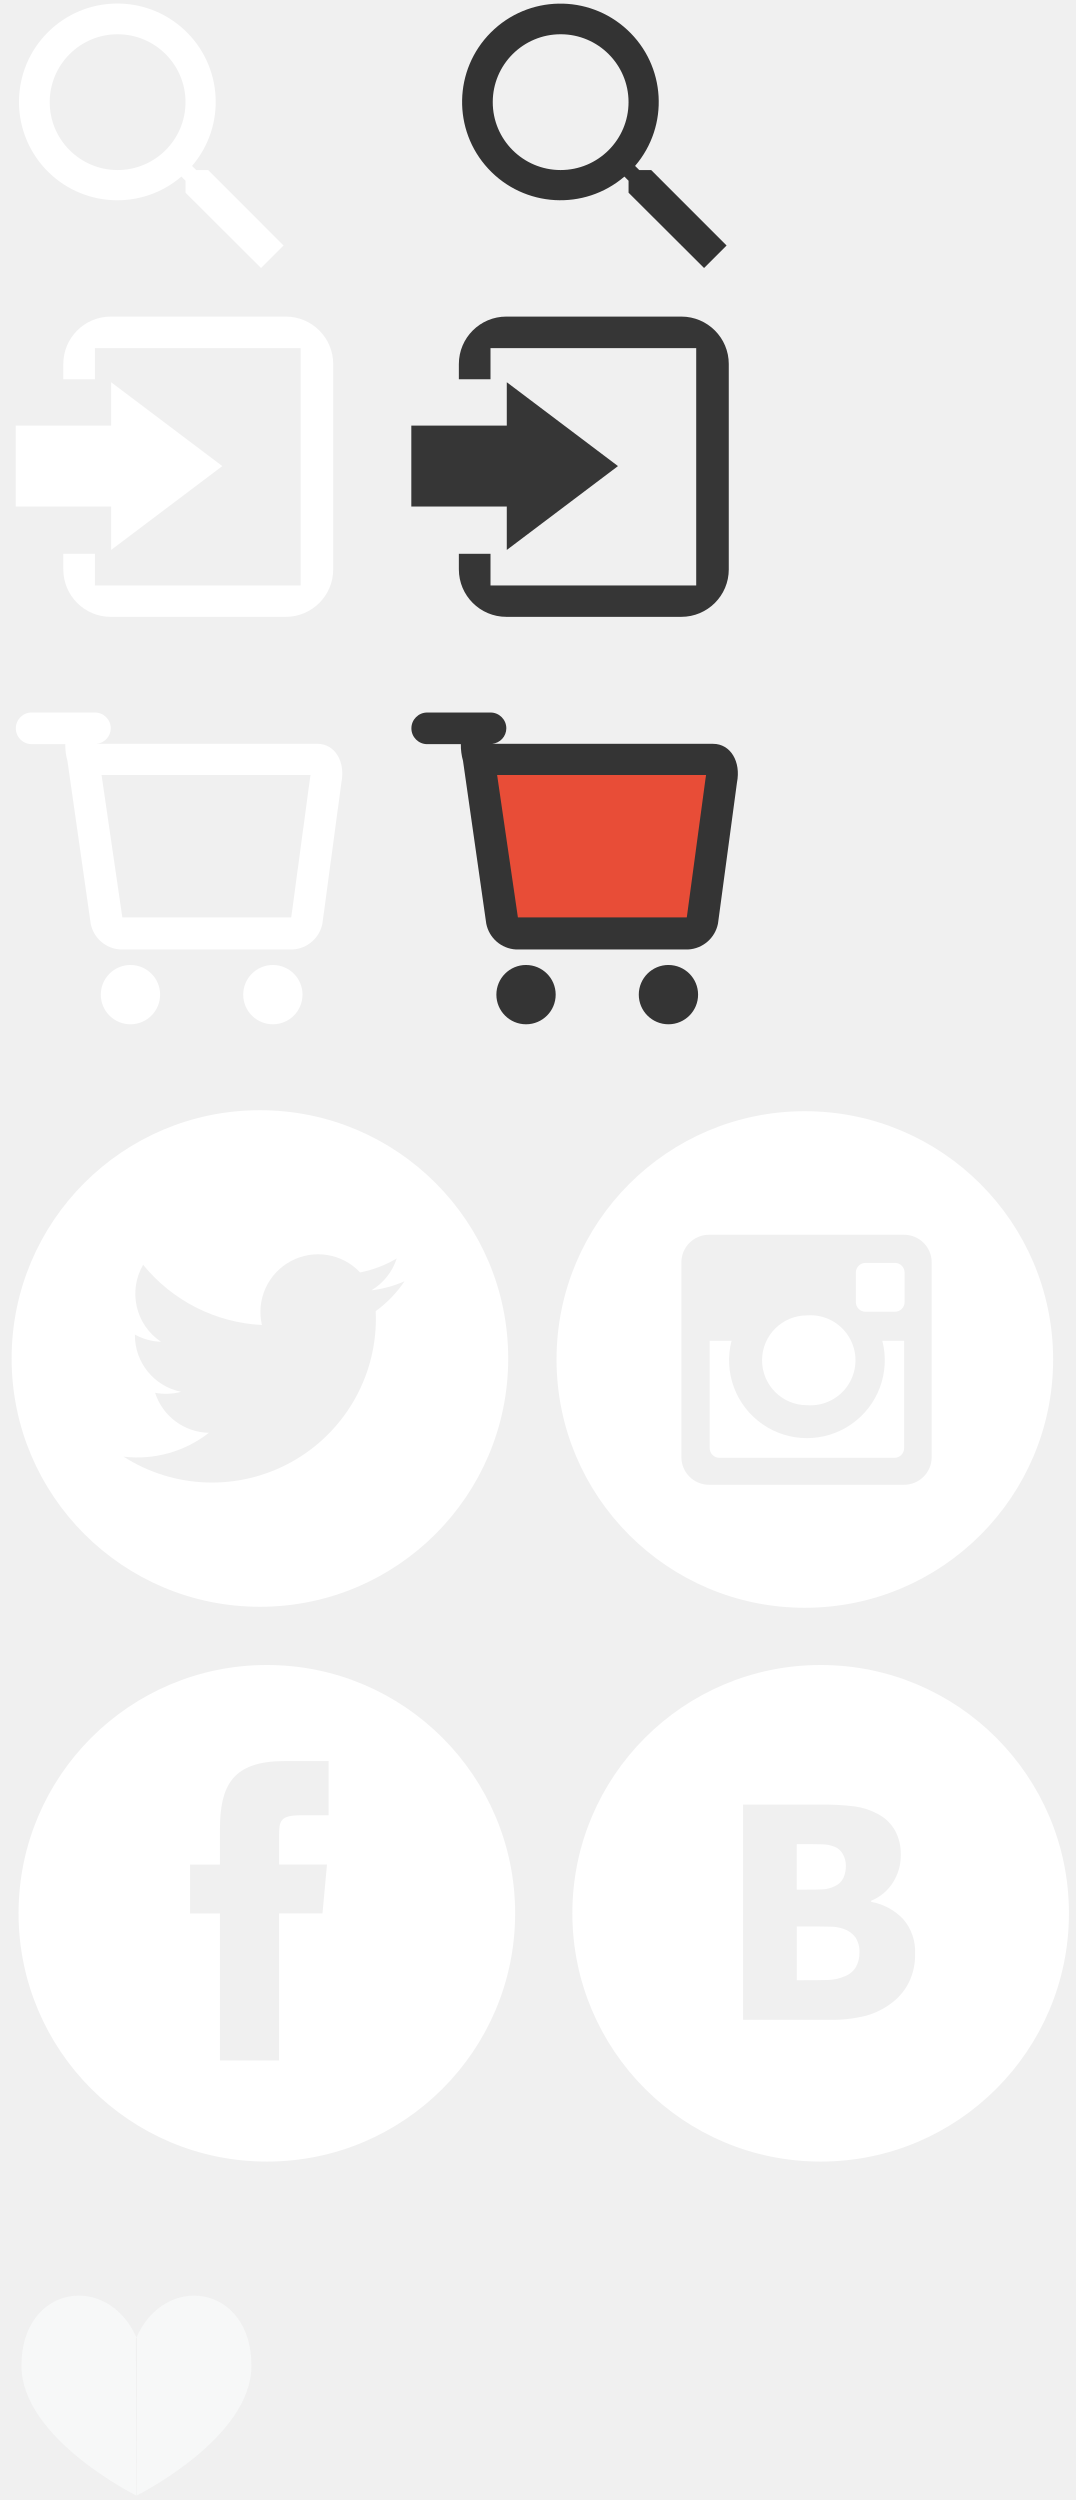
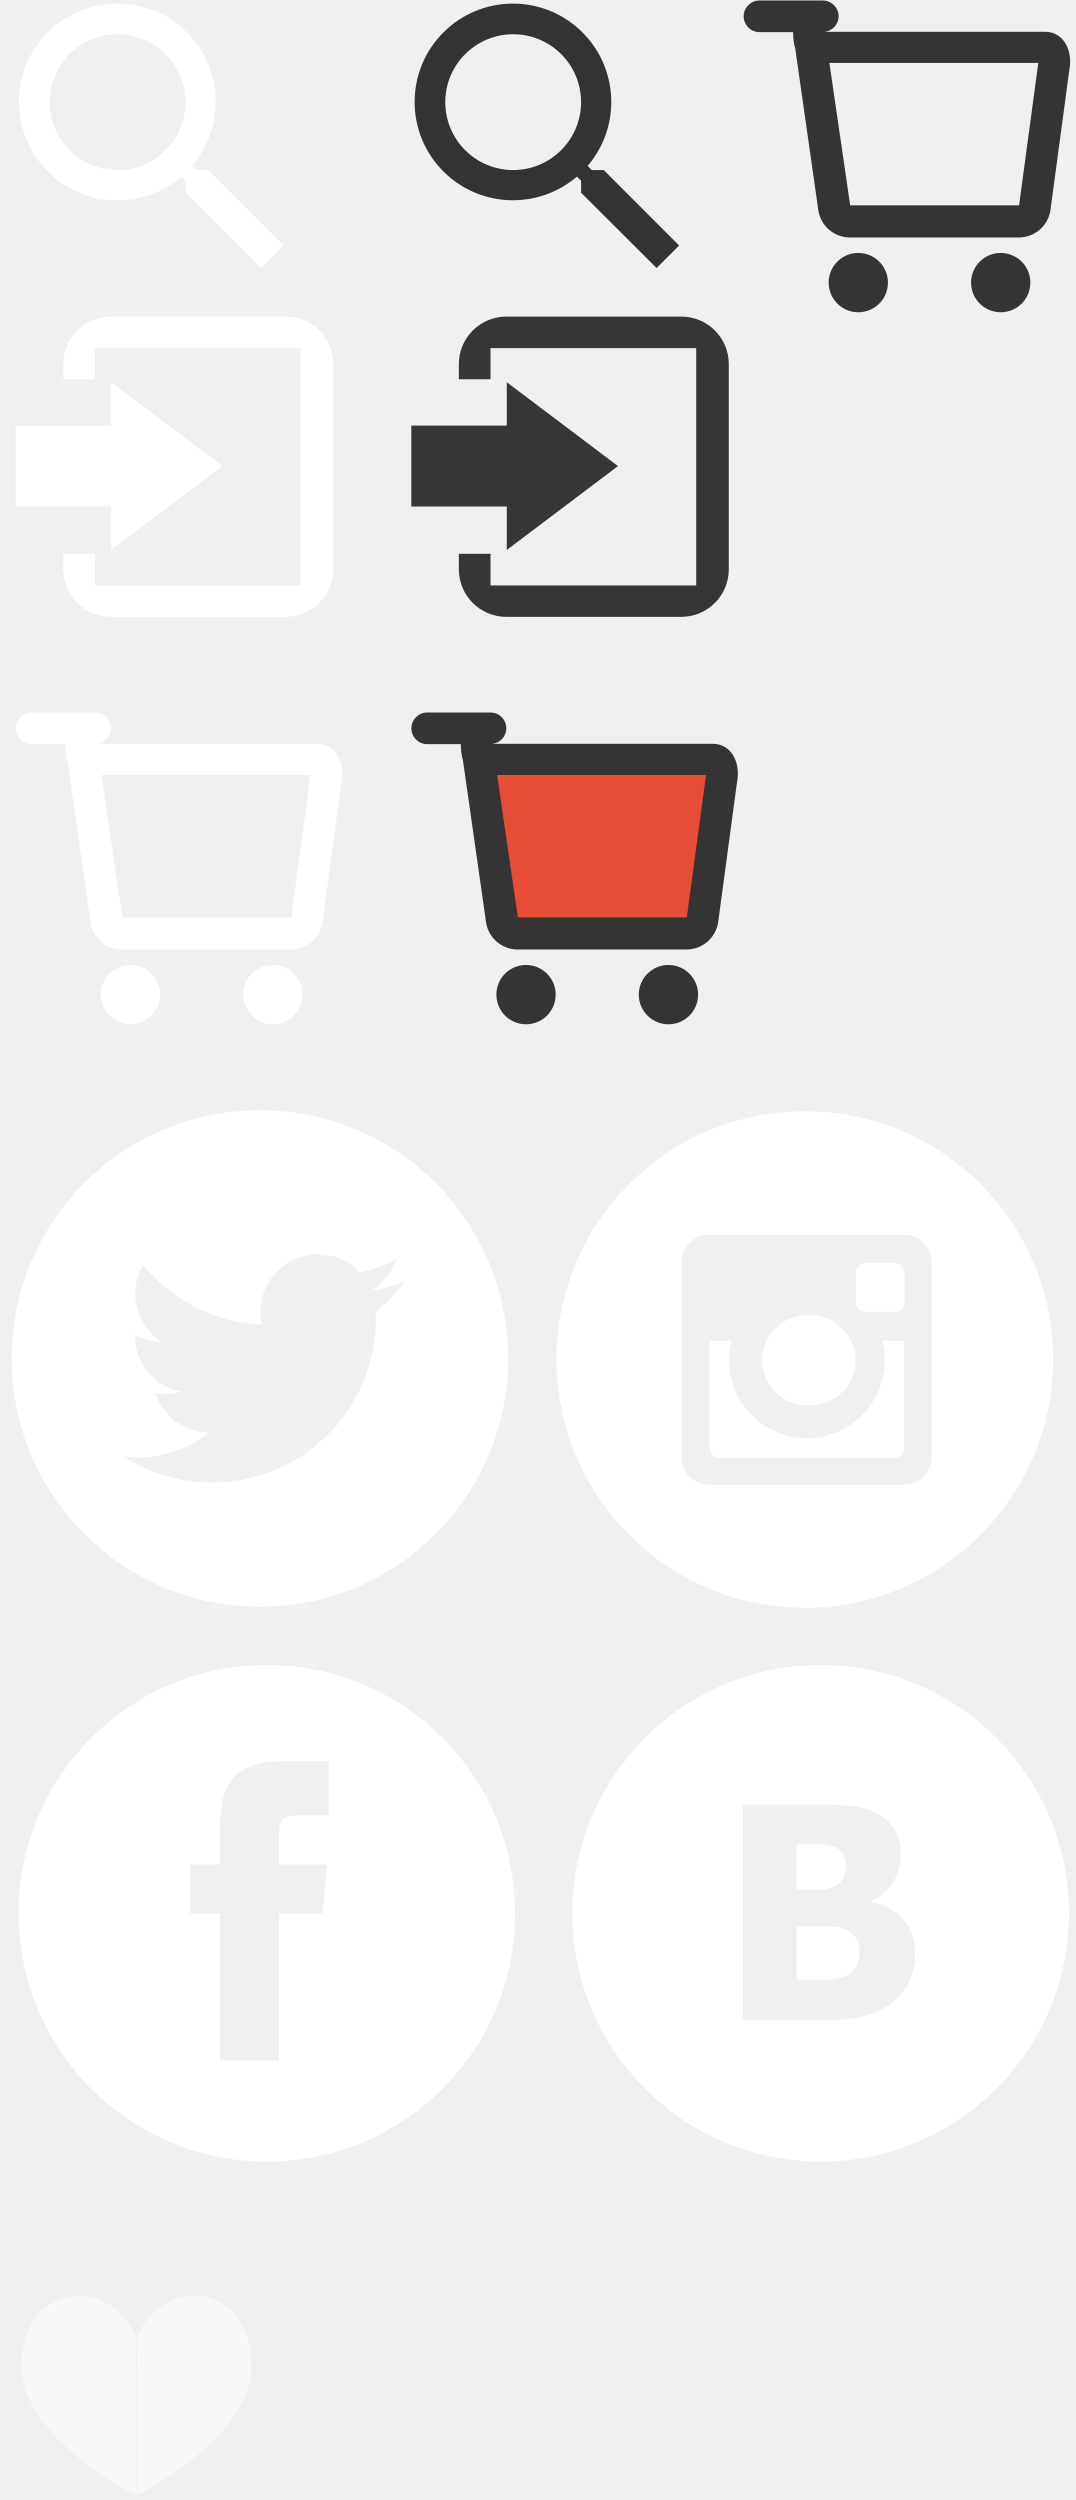
<svg xmlns="http://www.w3.org/2000/svg" width="68" height="158" viewBox="0 0 68 158">
  <defs>
    <style>
      .cls-1, .cls-4 {
        fill: #fff;
      }

      .cls-1, .cls-2, .cls-3, .cls-4, .cls-5, .cls-6, .cls-7 {
        fill-rule: evenodd;
      }

      .cls-2 {
        fill: #333;
      }

      .cls-3 {
        fill: #353535;
      }

      .cls-3, .cls-4 {
        fill-opacity: 0.99;
      }

      .cls-5 {
        fill: #e84d37;
      }

      .cls-6 {
        fill: #343434;
      }

      .cls-7 {
        fill: #f7f8f8;
      }
    </style>
  </defs>
  <path id="Лупа" class="cls-1" d="M13.155,10.747H12.4l-0.263-.261a6.217,6.217,0,1,0-.675.675l0.263,0.262v0.755l4.772,4.76,1.424-1.422Zm-5.731,0a4.291,4.291,0,1,1,4.3-4.291A4.294,4.294,0,0,1,7.424,10.747Z" />
-   <path id="Лупа-2" data-name="Лупа" class="cls-2" d="M41.155,10.747H40.4l-0.263-.261a6.214,6.214,0,1,0-.675.675l0.263,0.262v0.755l4.772,4.76,1.423-1.422Zm-5.731,0a4.291,4.291,0,1,1,4.3-4.291A4.294,4.294,0,0,1,35.424,10.747Z" />
+   <path id="Лупа-2" data-name="Лупа" class="cls-2" d="M38.155,10.747H37.4l-0.263-.261a6.214,6.214,0,1,0-.675.675l0.263,0.262v0.755l4.772,4.76,1.423-1.422Zm-5.731,0a4.291,4.291,0,1,1,4.3-4.291A4.294,4.294,0,0,1,32.424,10.747Z" />
  <path id="Вход_copy" data-name="Вход copy" class="cls-3" d="M29,23.968v-0.96a3,3,0,0,1,3-3H43.059a3,3,0,0,1,3,3V35.985a3,3,0,0,1-3,3H32a3,3,0,0,1-3-3V35h2v2H44V22H31v1.969H29Zm-3,8.046h6.029v2.743l7.027-5.3-7.027-5.3V26.9H25.995v5.113Z" />
  <path id="Вход" class="cls-4" d="M4,23.968v-0.96a3,3,0,0,1,3-3H18.059a3,3,0,0,1,3,3V35.986a3,3,0,0,1-3,3H7a3,3,0,0,1-3-3V35H6v2H19V22H6v1.968H4Zm-3,8.046H7.024v2.743l7.027-5.3-7.027-5.3V26.9H0.995v5.114Z" />
  <path id="Корзина" class="cls-1" d="M21.576,49.46l-1.2,8.912a2.033,2.033,0,0,1-1.883,1.635H7.61a2.027,2.027,0,0,1-1.879-1.635L4.262,48.085a3.678,3.678,0,0,1-.137-1.055H2a1,1,0,0,1,0-2H6a1,1,0,0,1,1,1,0.99,0.99,0,0,1-.9.979H20.067C21.172,47.01,21.84,48.141,21.576,49.46ZM7.731,57.978l-1.313-9H19.625s-0.031.2-.031,0.2l-1.186,8.788c-0.008.011-.009,0.014,0,0.014H7.731Zm0.514,3.009a1.874,1.874,0,1,1-1.874,1.874A1.874,1.874,0,0,1,8.245,60.987Zm9,0a1.874,1.874,0,1,1-1.874,1.874A1.874,1.874,0,0,1,17.246,60.987Z" />
  <path id="Корзина_заполнена" data-name="Корзина заполнена" class="cls-5" d="M30.5,48.375H45.625L44.25,58.625,31.625,58.5Z" />
  <path id="Корзина-2" data-name="Корзина" class="cls-6" d="M46.576,49.46l-1.2,8.912a2.034,2.034,0,0,1-1.883,1.635H32.61a2.028,2.028,0,0,1-1.879-1.635L29.262,48.085a3.67,3.67,0,0,1-.137-1.054H27a1,1,0,1,1,0-2h4a1,1,0,0,1,1,1,0.99,0.99,0,0,1-.9.979H45.067C46.172,47.01,46.84,48.141,46.576,49.46ZM32.731,57.978l-1.313-9H44.624s-0.031.2-.031,0.2l-1.186,8.788c-0.008.011-.009,0.014,0,0.014H32.731Zm0.514,3.009a1.874,1.874,0,1,1-1.874,1.874A1.875,1.875,0,0,1,33.245,60.986Zm9,0a1.874,1.874,0,1,1-1.874,1.874A1.875,1.875,0,0,1,42.246,60.986Z" />
+   <path id="Корзина_копия" data-name="Корзина копия" class="cls-6" d="M67.576,4.46l-1.2,8.912a2.034,2.034,0,0,1-1.883,1.635H53.61a2.028,2.028,0,0,1-1.879-1.635L50.262,3.085a3.67,3.67,0,0,1-.137-1.054H48a1,1,0,1,1,0-2h4a1,1,0,0,1,1,1,0.99,0.99,0,0,1-.9.979H66.067C67.172,2.01,67.84,3.141,67.576,4.46ZM53.731,12.978l-1.313-9H65.624s-0.031.2-.031,0.2l-1.186,8.788c-0.008.011-.009,0.013,0,0.013H53.731Zm0.514,3.009a1.874,1.874,0,1,1-1.874,1.875A1.875,1.875,0,0,1,54.245,15.986Zm9,0a1.874,1.874,0,1,1-1.874,1.875A1.875,1.875,0,0,1,63.246,15.986Z" />
  <path id="Сердце" class="cls-7" d="M8.606,157.732s7.285-3.6,7.285-8.224c0-5.126-5.5-5.936-7.3-1.705m0.049,9.929s-7.285-3.6-7.285-8.224c0-5.126,5.5-5.936,7.3-1.705" />
  <path id="Твитер" class="cls-1" d="M16.427,70.165A15.692,15.692,0,1,1,.735,85.857,15.692,15.692,0,0,1,16.427,70.165Zm9.138,10.811a7.3,7.3,0,0,1-2.092.573,3.654,3.654,0,0,0,1.6-2.015,7.283,7.283,0,0,1-2.313.884,3.646,3.646,0,0,0-6.207,3.322,10.342,10.342,0,0,1-7.507-3.806A3.646,3.646,0,0,0,10.175,84.8a3.626,3.626,0,0,1-1.65-.455c0,0.015,0,.03,0,0.046a3.644,3.644,0,0,0,2.922,3.571,3.651,3.651,0,0,1-1.645.062,3.645,3.645,0,0,0,3.4,2.529,7.353,7.353,0,0,1-5.392,1.508,10.358,10.358,0,0,0,15.946-8.727q0-.237-0.011-0.471A7.406,7.406,0,0,0,25.565,80.976Z" />
  <path id="Инста" class="cls-1" d="M50.865,70.228A15.692,15.692,0,1,1,35.173,85.919,15.692,15.692,0,0,1,50.865,70.228Zm6.272,23.61a1.745,1.745,0,0,0,1.745-1.745V79.782a1.745,1.745,0,0,0-1.745-1.745H44.809a1.745,1.745,0,0,0-1.745,1.745V92.093a1.745,1.745,0,0,0,1.745,1.745H57.136Zm-1.375-9.1a4.921,4.921,0,1,1-9.529,0h-1.38v6.786a0.611,0.611,0,0,0,.611.611H56.529a0.611,0.611,0,0,0,.611-0.611V84.737S56.644,84.739,55.761,84.737ZM51,83.132a2.847,2.847,0,1,1,0,5.677A2.838,2.838,0,0,1,51,83.132Zm3.7-3.316H56.56a0.611,0.611,0,0,1,.611.611v1.864a0.611,0.611,0,0,1-.611.611H54.7a0.611,0.611,0,0,1-.611-0.611V80.427A0.611,0.611,0,0,1,54.7,79.816Z" />
  <path id="ФБ" class="cls-1" d="M16.865,105.228A15.692,15.692,0,1,1,1.173,120.919,15.691,15.691,0,0,1,16.865,105.228Zm0.774,24.989v-9.291h2.742l0.285-3.089H17.638l0-1.856c0-.894.084-1.256,1.367-1.256h1.764V111.3H17.982c-3.294,0-4.082,1.546-4.082,4.342v2.2H12.011v3.089H13.9v9.291h3.739Z" />
  <path id="ВК" class="cls-1" d="M51.865,105.228a15.692,15.692,0,1,1-15.692,15.691A15.691,15.691,0,0,1,51.865,105.228Zm5.968,18.252a3.116,3.116,0,0,0-.758-2.2,3.7,3.7,0,0,0-2.016-1.082v-0.072a2.937,2.937,0,0,0,1.371-1.144,3.191,3.191,0,0,0,.5-1.77,3.106,3.106,0,0,0-.362-1.518,2.635,2.635,0,0,0-1.091-1.051,4.3,4.3,0,0,0-1.446-.476,16.218,16.218,0,0,0-2.269-.116h-4.8v13.6H52.4a8.838,8.838,0,0,0,2.332-.256,4.8,4.8,0,0,0,1.686-.857,3.637,3.637,0,0,0,1.032-1.268,3.941,3.941,0,0,0,.383-1.784h0ZM53.46,117.9a1.54,1.54,0,0,0-.168-0.677,1.014,1.014,0,0,0-.527-0.5,2.137,2.137,0,0,0-.8-0.162c-0.308-.009-0.767-0.012-1.374-0.012H50.355v2.877h0.43c0.583,0,.994-0.006,1.229-0.019a1.981,1.981,0,0,0,.726-0.19,1.11,1.11,0,0,0,.564-0.529,1.891,1.891,0,0,0,.156-0.786h0Zm0.857,5.522a1.648,1.648,0,0,0-.255-0.984,1.54,1.54,0,0,0-.767-0.539,2.54,2.54,0,0,0-.853-0.134c-0.362-.01-0.848-0.013-1.456-0.013h-0.63v3.4h0.184q1.332,0,1.842-.019a2.883,2.883,0,0,0,1.041-.246,1.359,1.359,0,0,0,.68-0.589A1.783,1.783,0,0,0,54.316,123.417Z" />
</svg>
